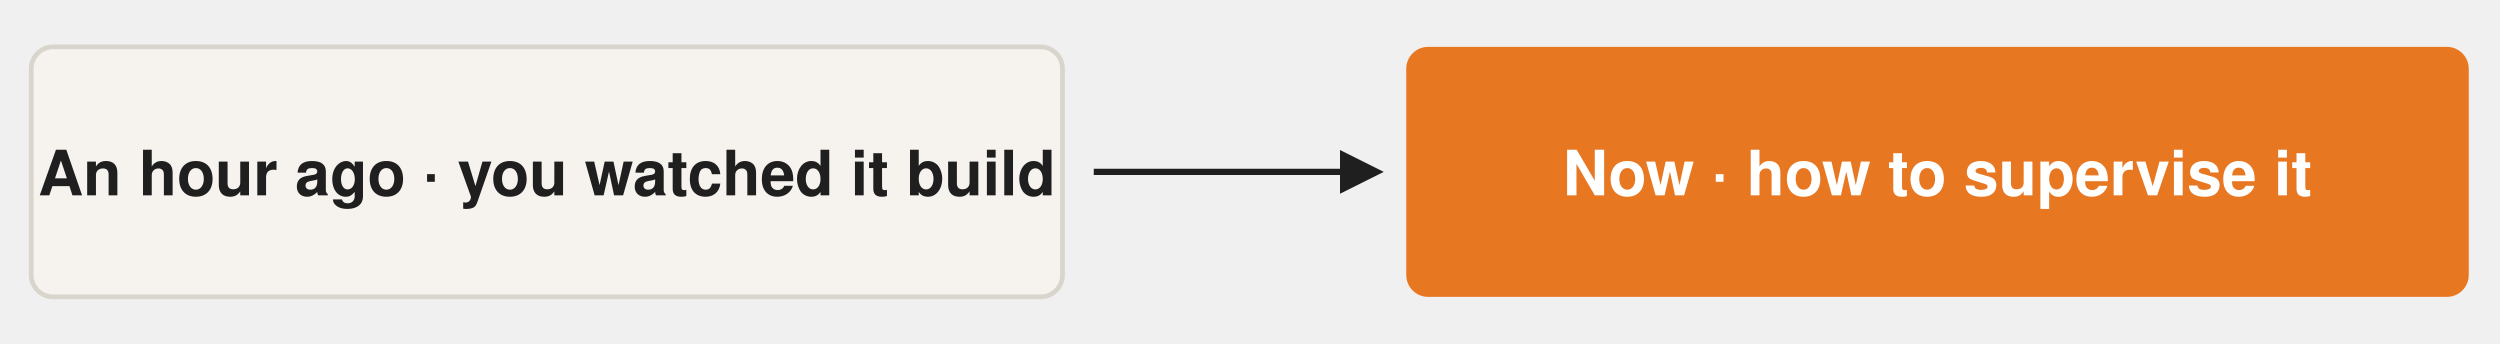
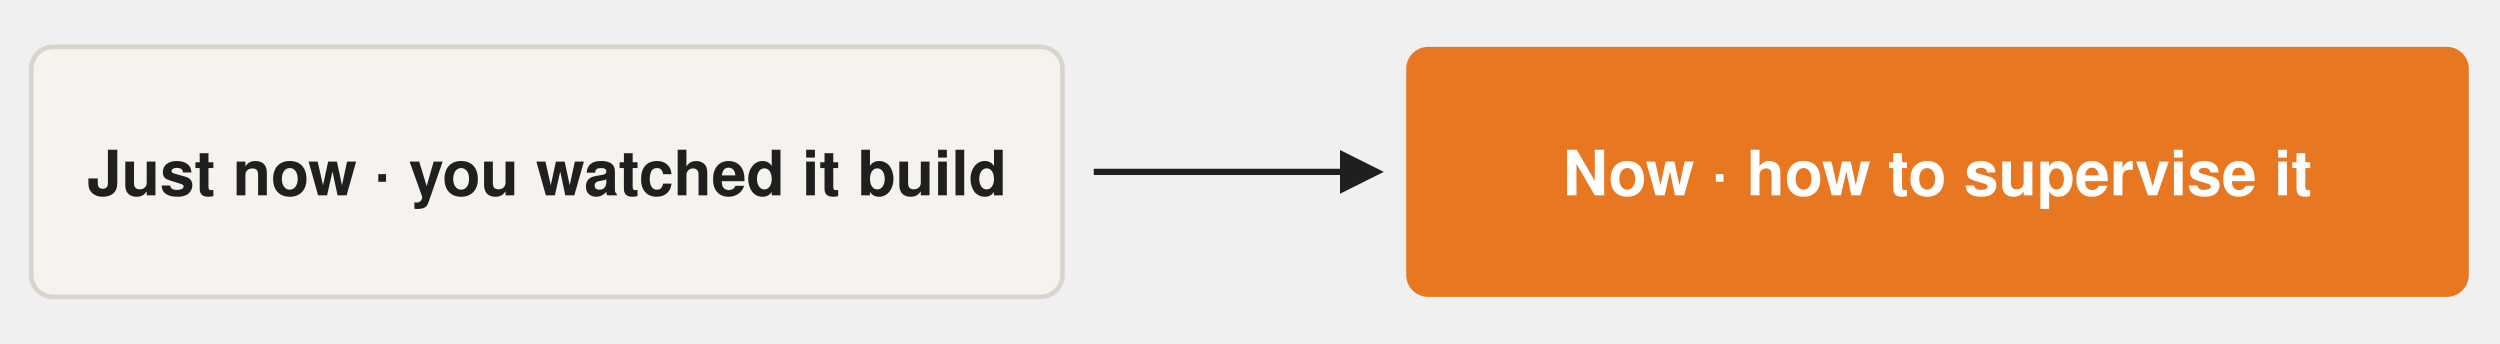
<svg xmlns="http://www.w3.org/2000/svg" viewBox="0 0 1600 220" font-family="Helvetica Neue, Helvetica, Arial, sans-serif">
  <defs>
    <marker id="a" viewBox="0 0 10 10" refX="8" refY="5" markerWidth="7" markerHeight="7" orient="auto">
      <path d="M0,0 L10,5 L0,10 z" fill="#1f1f1f" />
    </marker>
  </defs>
  <rect x="20" y="30" width="660" height="160" rx="14" fill="#f6f3ee" stroke="#d9d4cc" stroke-width="3" />
-   <text x="350" y="125" text-anchor="middle" font-size="40" font-weight="700" fill="#1f1f1f">An hour ago · you watched it build</text>
+   <text x="350" y="125" text-anchor="middle" font-size="40" font-weight="700" fill="#1f1f1f">Just now · you watched it build</text>
  <line x1="700" y1="110" x2="880" y2="110" stroke="#1f1f1f" stroke-width="4" marker-end="url(#a)" />
  <rect x="900" y="30" width="680" height="160" rx="14" fill="#E87722" />
  <text x="1240" y="125" text-anchor="middle" font-size="40" font-weight="700" fill="#fff">Now · how to supervise it</text>
</svg>
